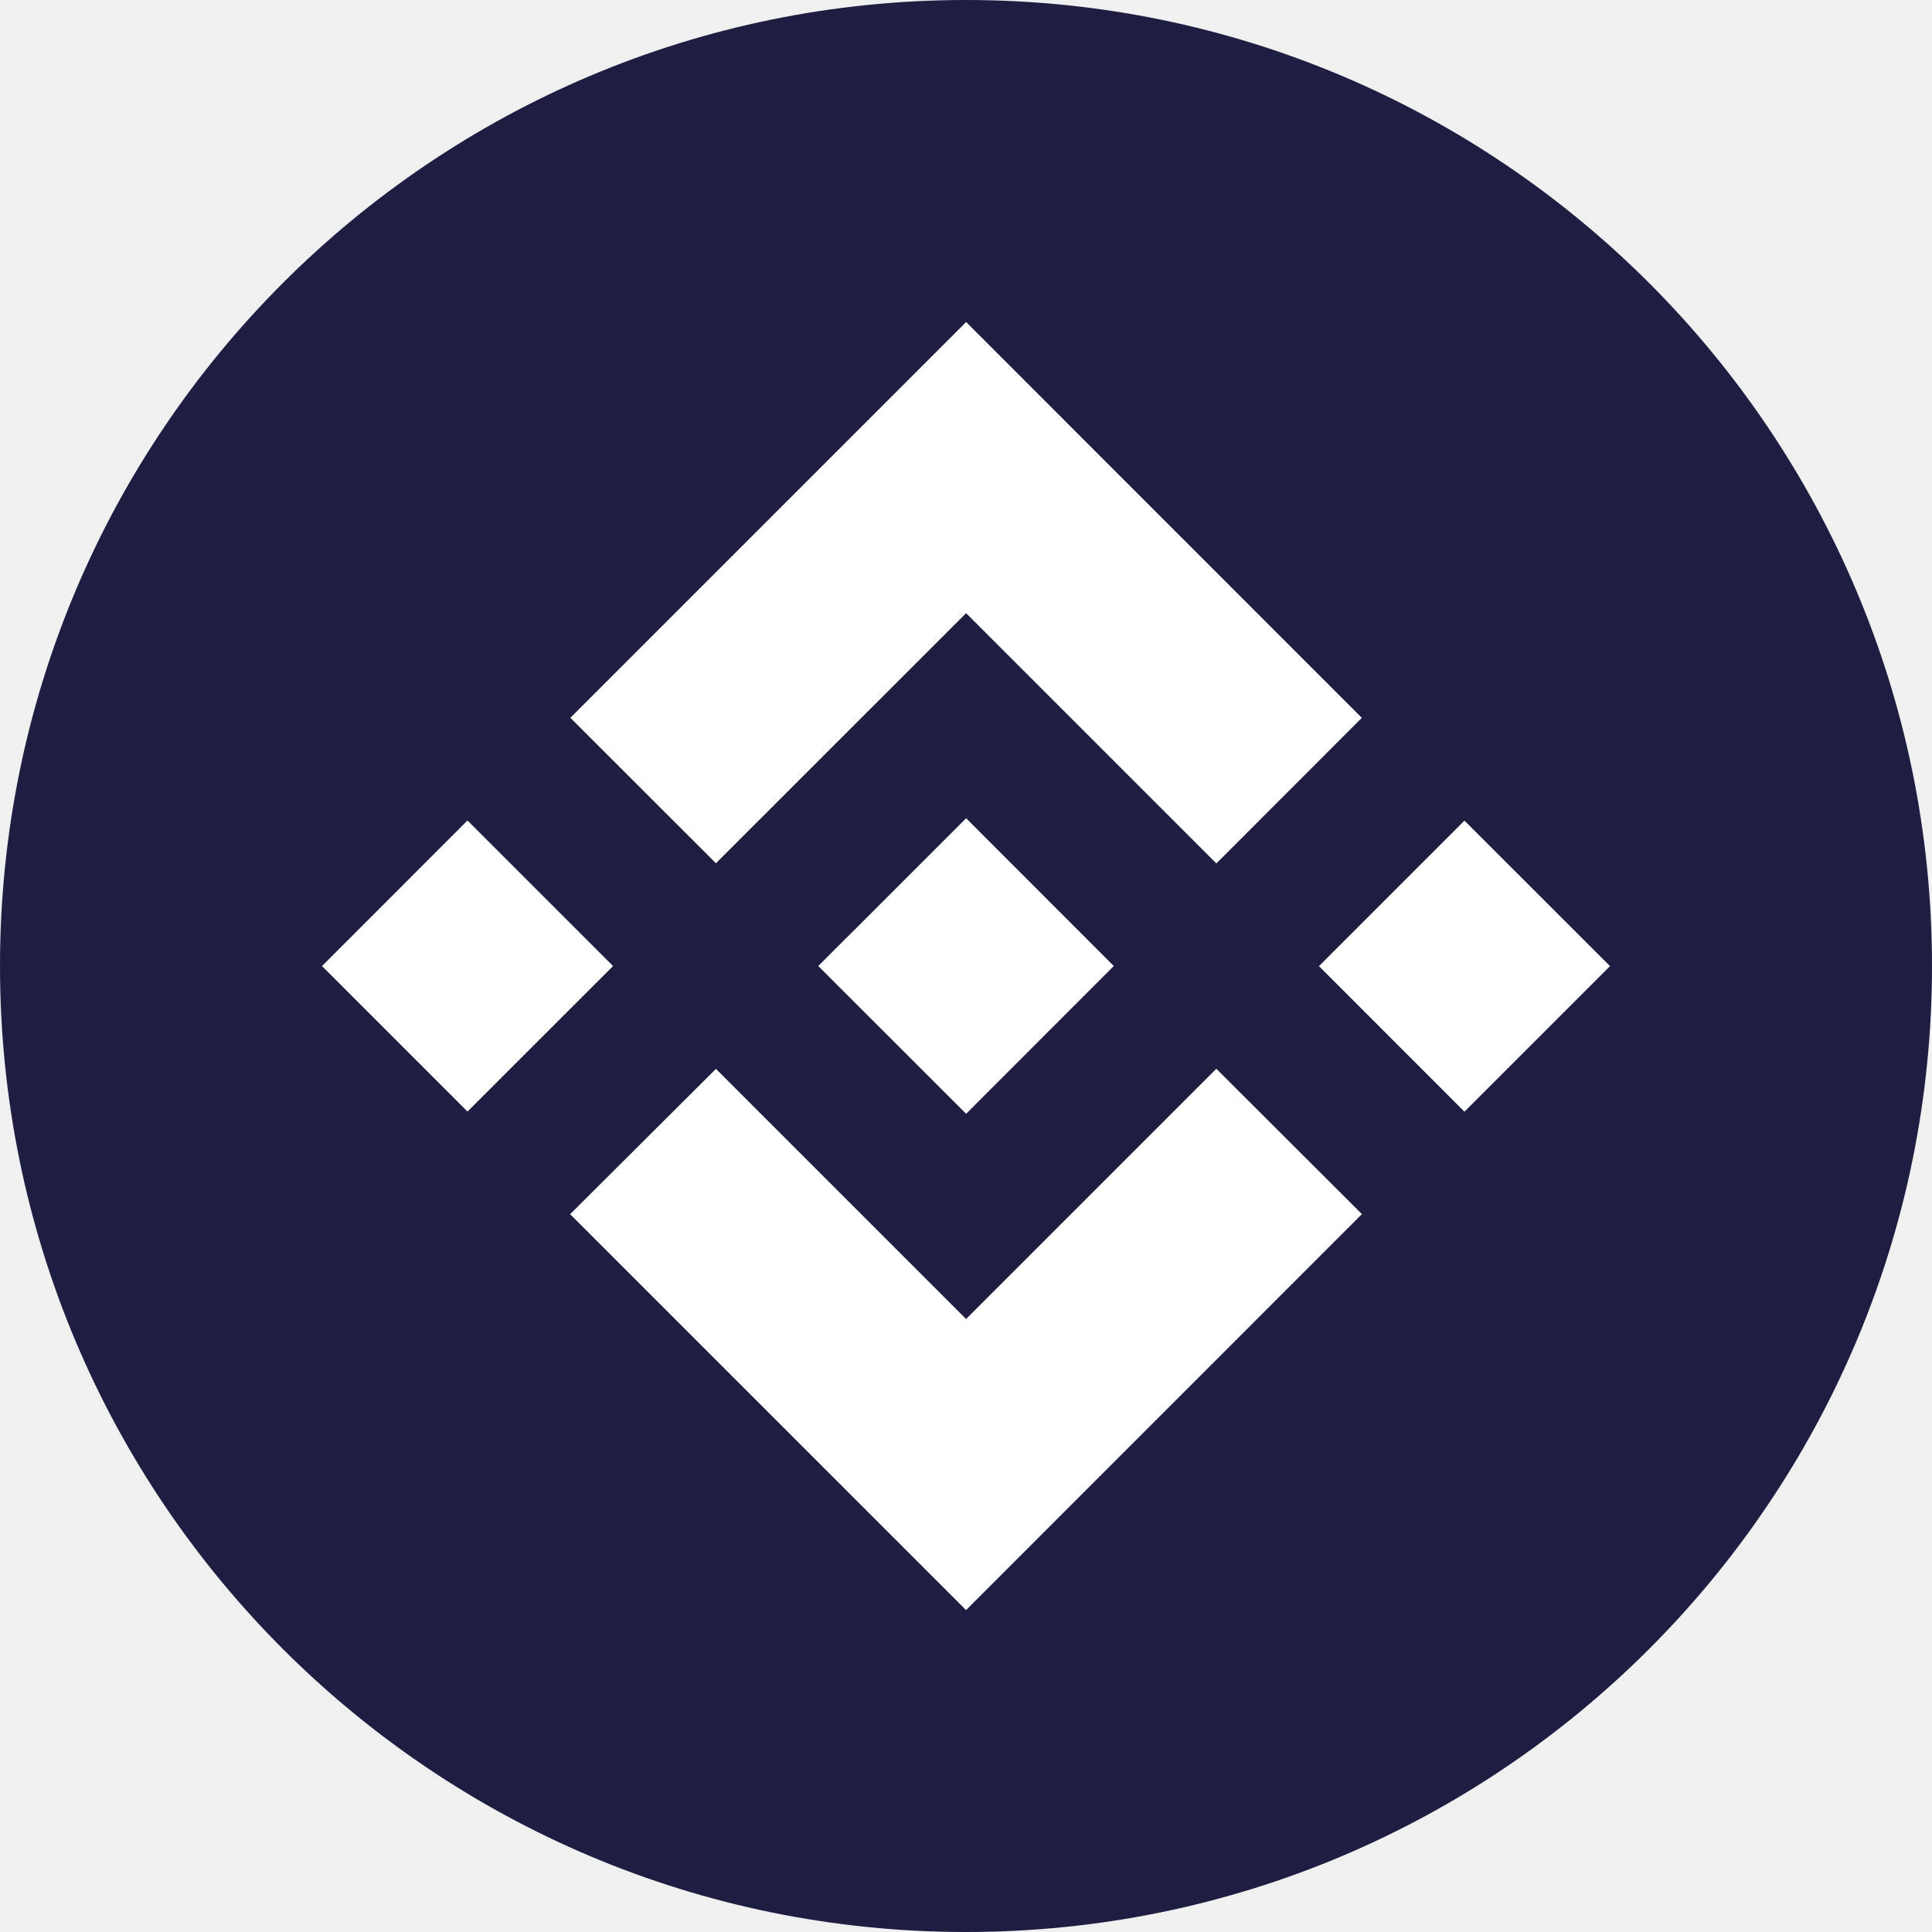
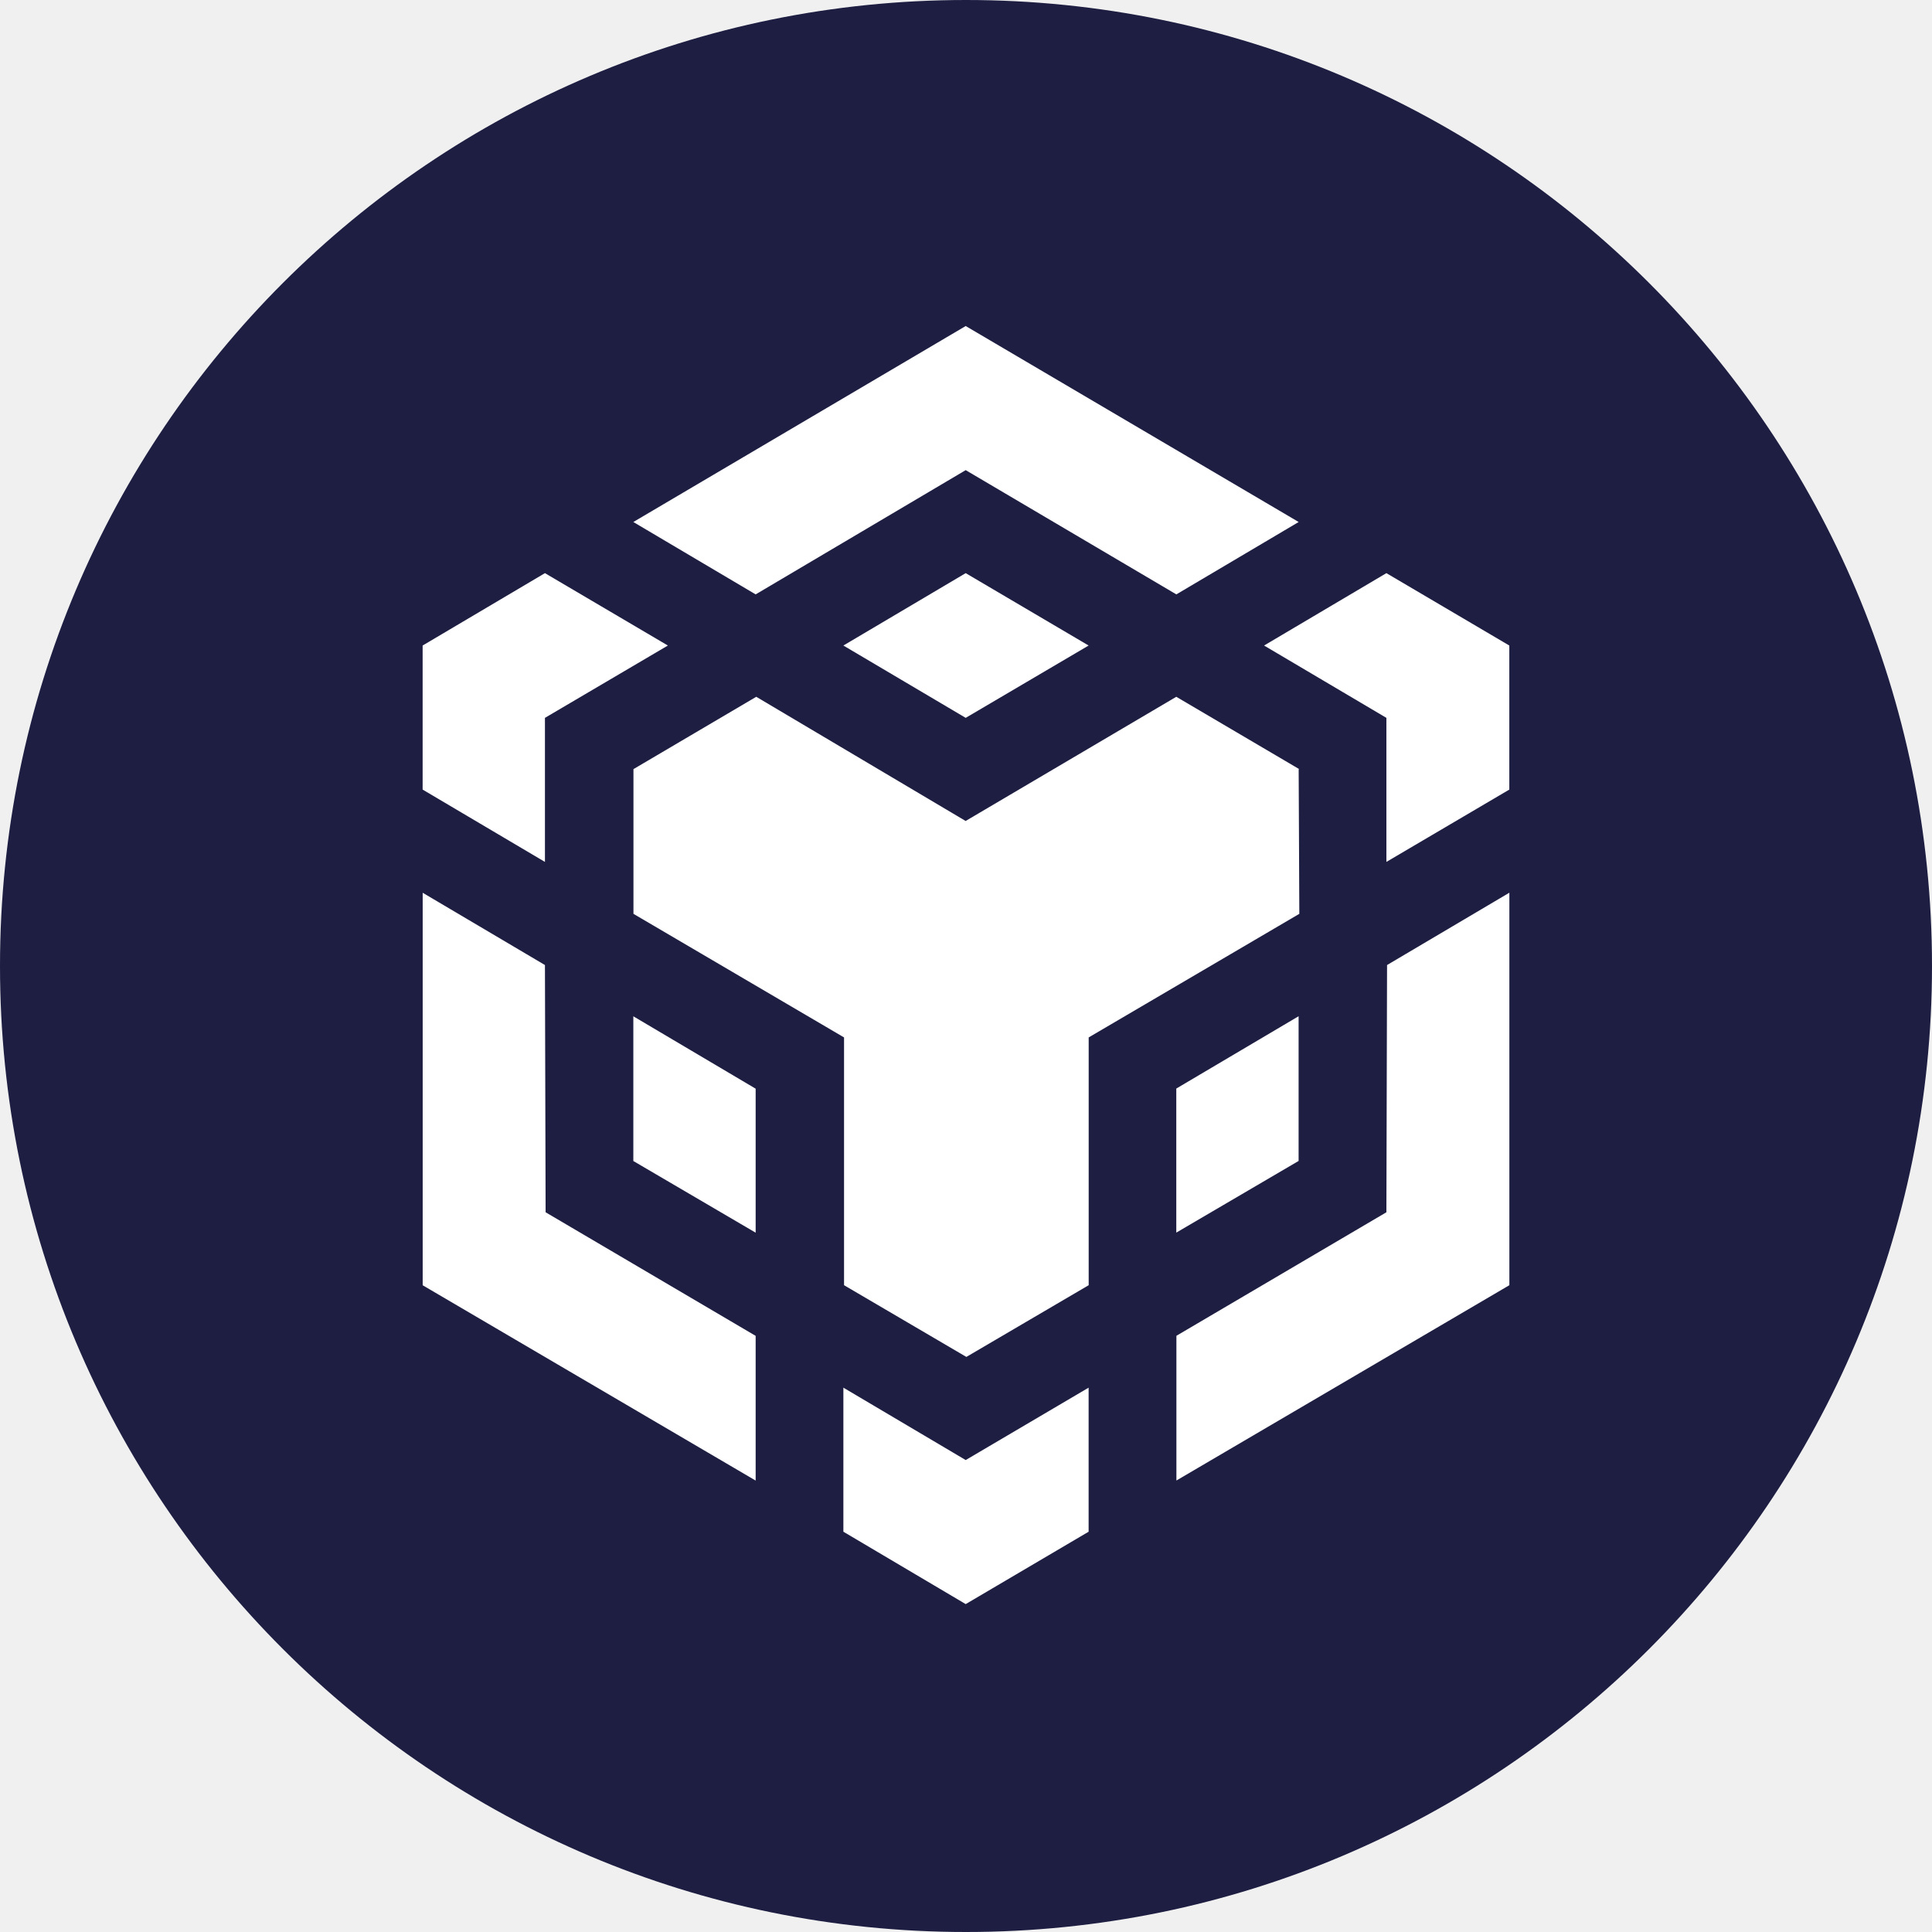
<svg xmlns="http://www.w3.org/2000/svg" width="32" height="32" viewBox="0 0 32 32" fill="none">
  <rect width="32" height="32" rx="16" fill="#1D1E42" />
-   <path fill-rule="evenodd" clip-rule="evenodd" d="M11.858 14.298L16.002 10.156L20.147 14.301L22.556 11.89L16.002 5.334L9.447 11.889L11.858 14.298ZM5.333 16.001L7.743 13.59L10.154 16.001L7.743 18.411L5.333 16.001ZM16.001 21.847L11.858 17.704L9.443 20.111L9.447 20.115L16.001 26.668L22.556 20.111L22.558 20.11L20.146 17.702L16.001 21.847ZM21.846 16.002L24.256 13.592L26.667 16.002L24.256 18.413L21.846 16.002ZM16.002 13.553L18.447 15.999H18.448L18.447 16.001L16.002 18.448L13.557 16.004L13.553 15.999L13.557 15.996L13.985 15.568L14.194 15.361L16.002 13.553Z" fill="white" />
+   <path d="M9.026 15.984L9.037 20.079L12.516 22.126V24.523L7.001 21.288V14.787L9.026 15.984ZM9.026 11.89V14.276L7 13.078V10.692L9.026 9.493L11.062 10.692L9.026 11.89ZM13.969 10.692L15.995 9.493L18.031 10.692L15.995 11.89L13.969 10.692Z" fill="white" />
+   <path d="M10.49 19.23V16.833L12.516 18.032V20.417L10.49 19.23ZM13.969 22.984L15.995 24.183L18.031 22.984V25.37L15.995 26.569L13.969 25.37V22.984ZM20.937 10.692L22.963 9.493L24.999 10.692V13.078L22.963 14.276V11.89L20.937 10.692ZM22.963 20.079L22.974 15.984L25 14.786V21.287L19.485 24.522V22.125L22.963 20.079Z" fill="white" />
+   <path d="M21.509 19.229L19.483 20.416V18.03L21.509 16.832V19.229Z" fill="white" />
+   <path d="M21.51 12.739L21.521 15.136L18.032 17.183V21.287L16.006 22.475L13.98 21.287V17.183L10.492 15.136V12.739L12.526 11.541L15.994 13.598L19.483 11.541L21.519 12.739H21.51ZM10.49 8.646L15.995 5.4L21.51 8.646L19.484 9.845L15.995 7.787L12.516 9.845L10.49 8.646Z" fill="white" />
</svg>
